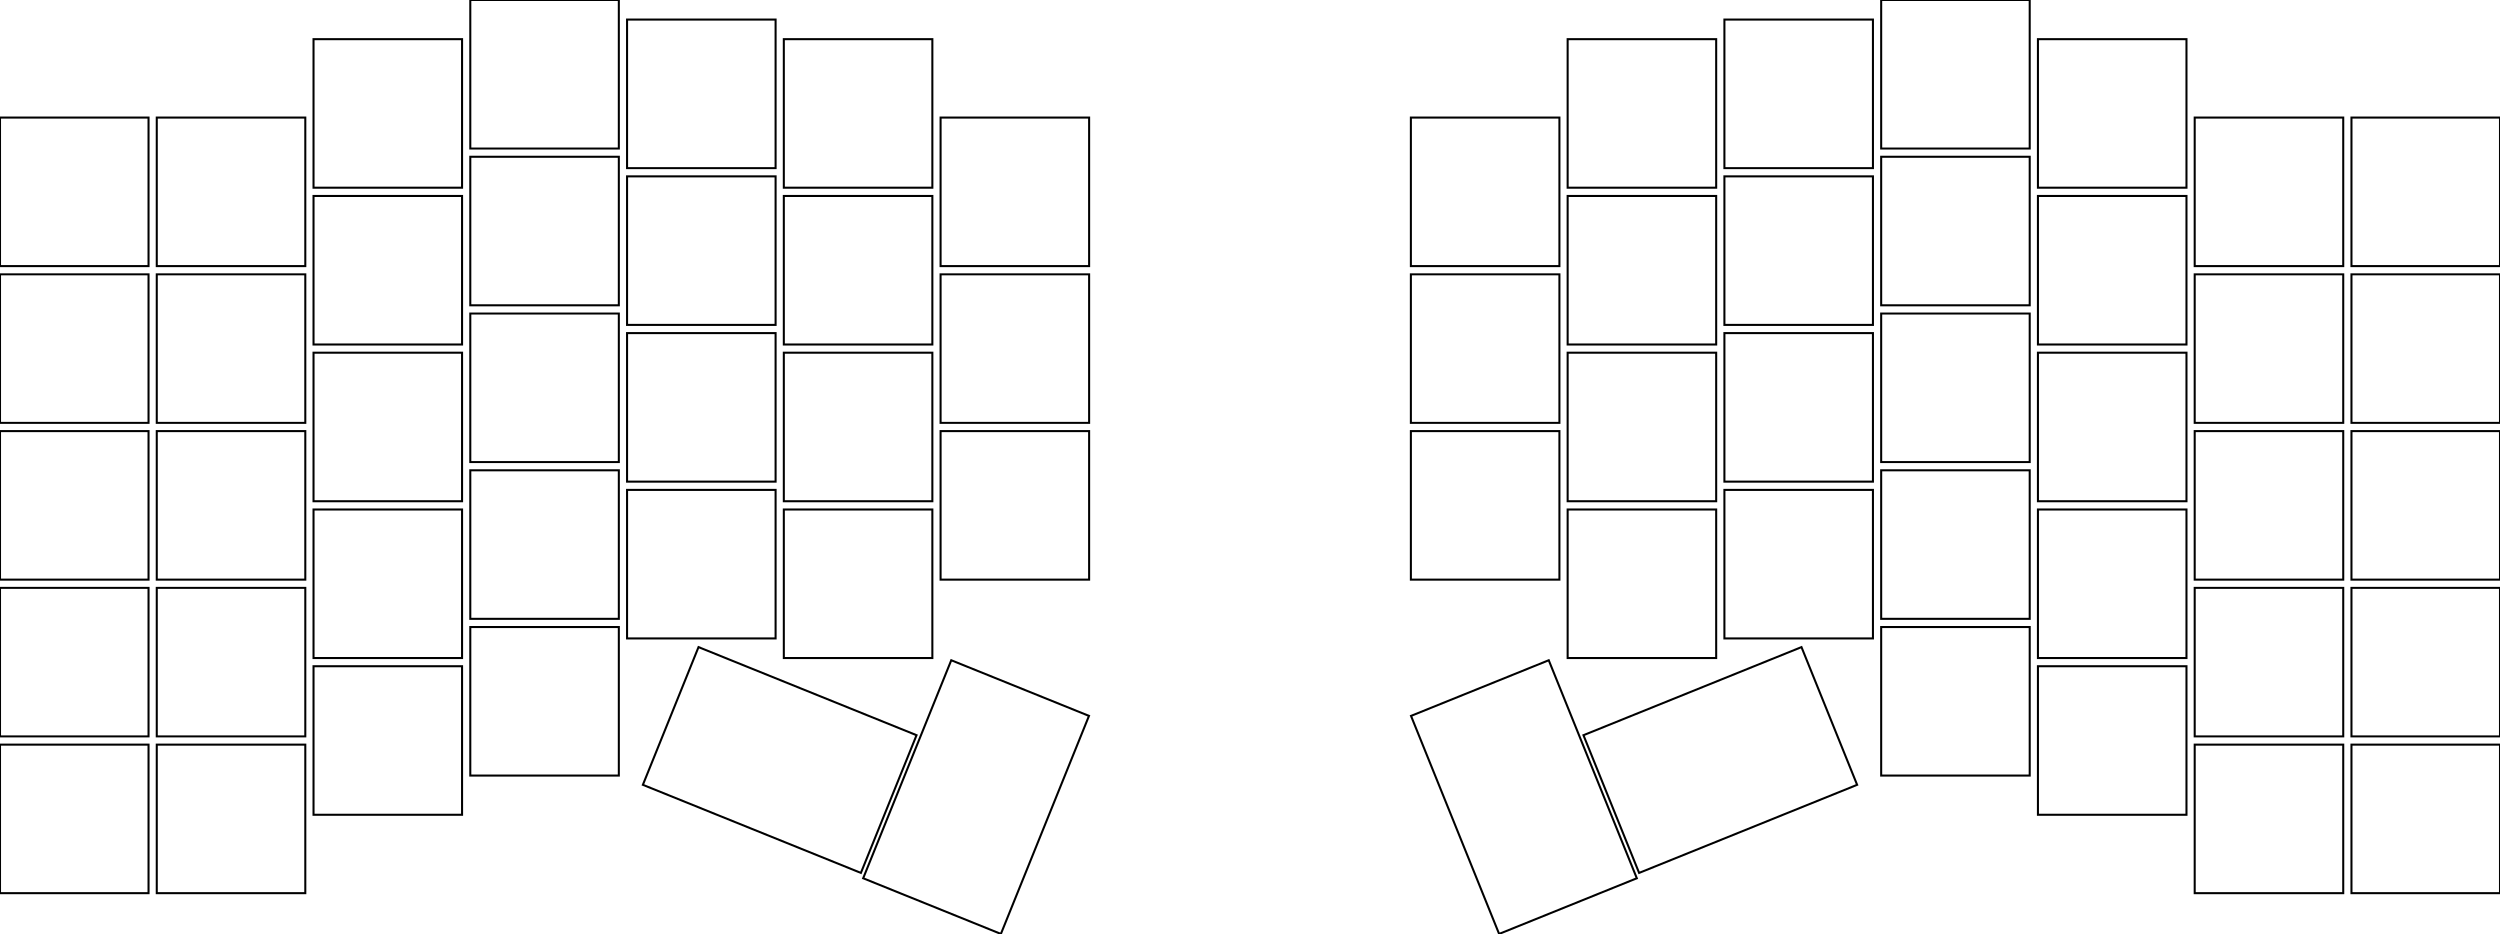
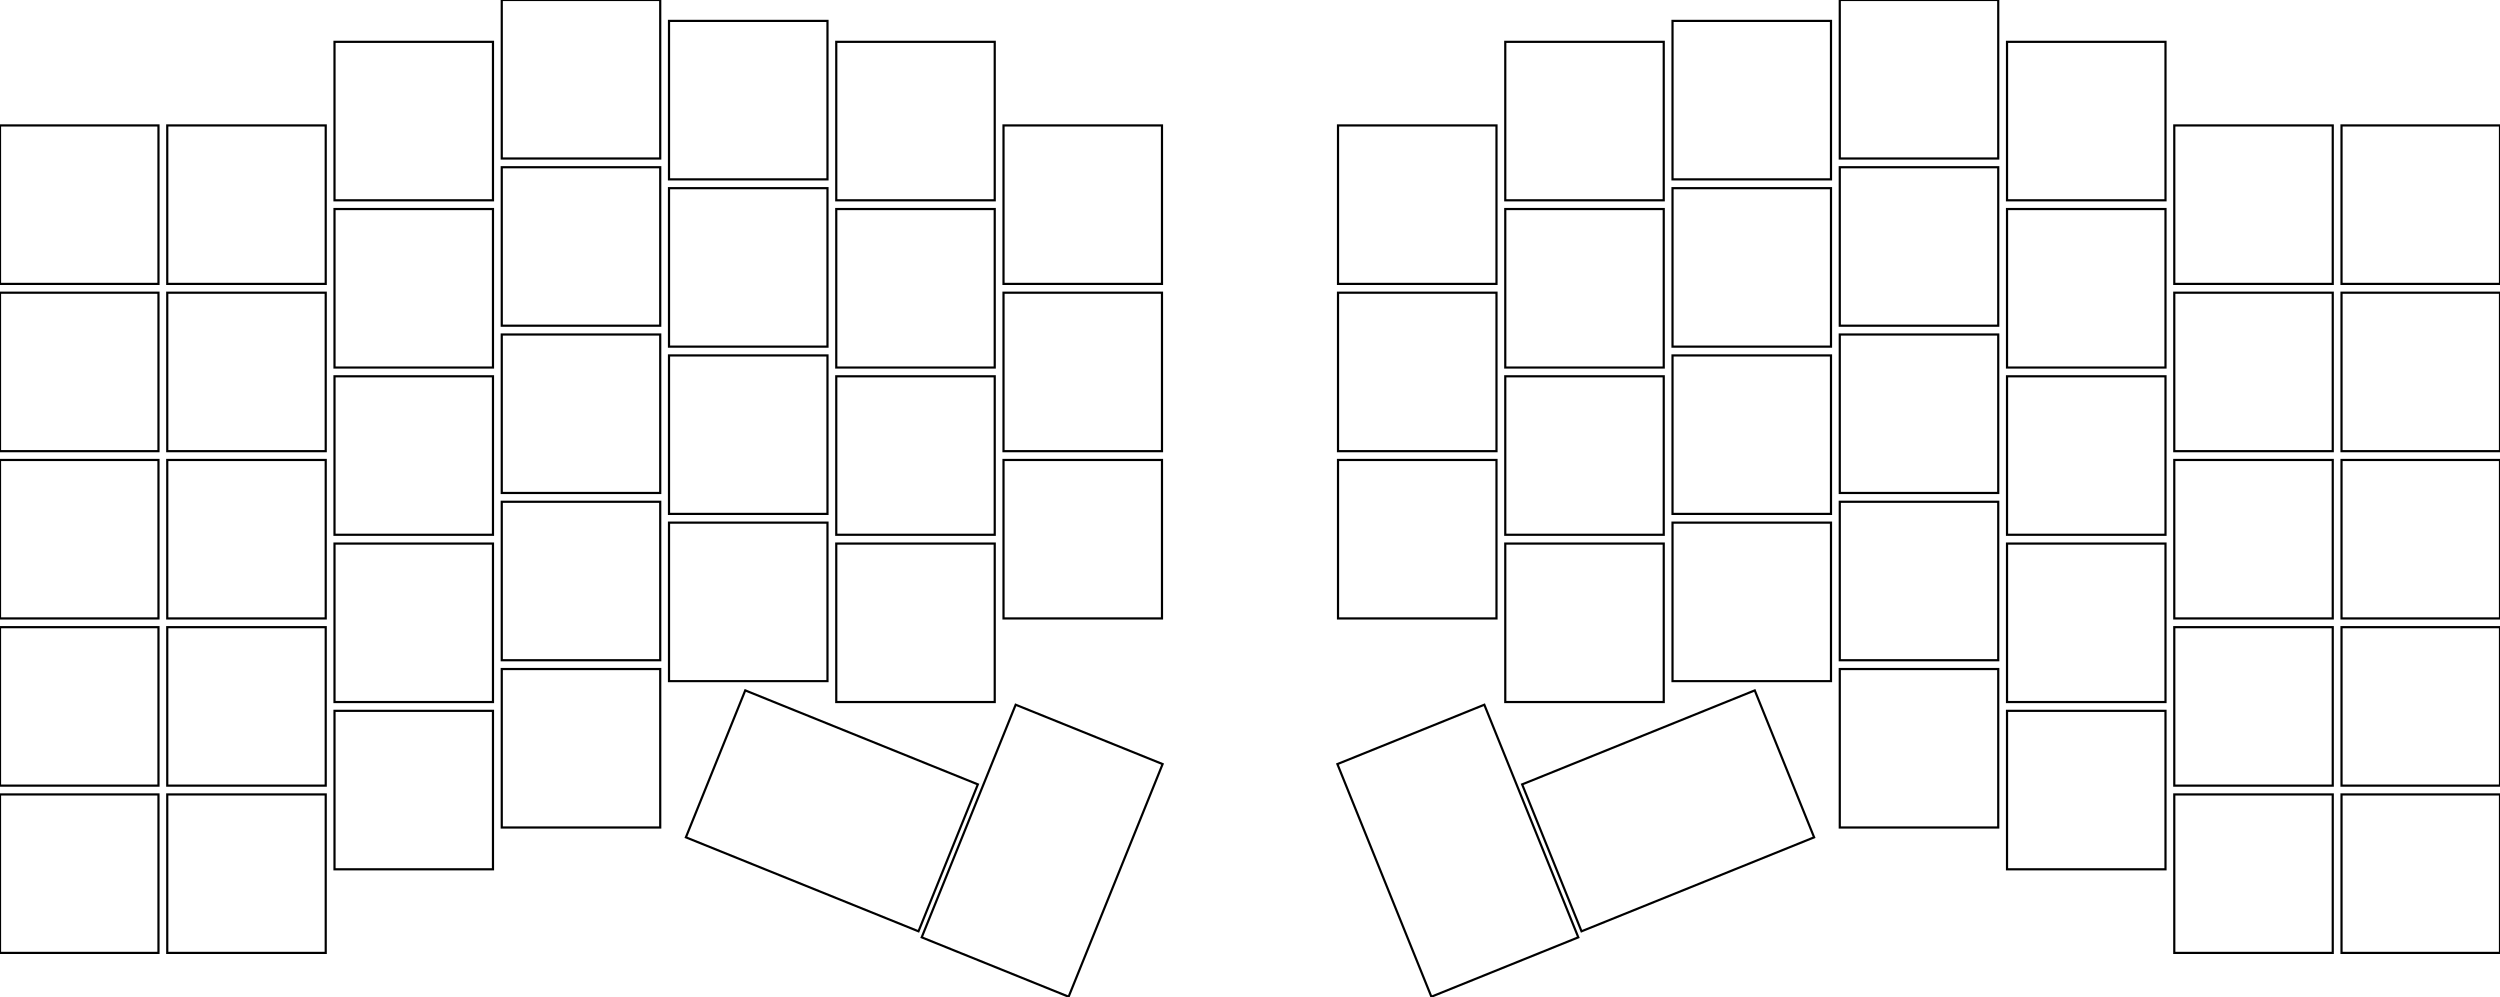
- <svg xmlns="http://www.w3.org/2000/svg" width="303.8mm" height="113.489mm" viewBox="0 0 303.8 113.489">
+ <svg xmlns="http://www.w3.org/2000/svg" width="284.75mm" height="113.525mm" viewBox="0 0 284.75 113.525">
  <g id="svgGroup" stroke-linecap="round" fill-rule="evenodd" font-size="9pt" stroke="#000" stroke-width="0.25mm" fill="none" style="stroke:#000;stroke-width:0.25mm;fill:none">
-     <path d="M 84.884 78.636 L 111.378 89.341 L 104.616 106.076 L 78.122 95.372 L 84.884 78.636 Z M 115.597 80.233 L 132.333 86.995 L 121.628 113.489 L 104.893 106.727 L 115.597 80.233 Z M 192.422 89.341 L 218.916 78.636 L 225.678 95.372 L 199.184 106.076 L 192.422 89.341 Z M 171.467 86.995 L 188.203 80.233 L 198.907 106.727 L 182.172 113.489 L 171.467 86.995 Z M 0 90.487 L 18.05 90.487 L 18.05 108.538 L 0 108.538 L 0 90.487 Z M 0 71.437 L 18.05 71.437 L 18.05 89.487 L 0 89.487 L 0 71.437 Z M 19.05 90.487 L 37.1 90.487 L 37.1 108.538 L 19.05 108.538 L 19.05 90.487 Z M 19.05 71.437 L 37.1 71.437 L 37.1 89.487 L 19.05 89.487 L 19.05 71.437 Z M 38.1 80.962 L 56.15 80.962 L 56.15 99.012 L 38.1 99.012 L 38.1 80.962 Z M 38.1 61.912 L 56.15 61.912 L 56.15 79.962 L 38.1 79.962 L 38.1 61.912 Z M 57.15 76.2 L 75.2 76.2 L 75.2 94.25 L 57.15 94.25 L 57.15 76.2 Z M 76.2 59.531 L 94.25 59.531 L 94.25 77.581 L 76.2 77.581 L 76.2 59.531 Z M 95.25 61.912 L 113.3 61.912 L 113.3 79.962 L 95.25 79.962 L 95.25 61.912 Z M 285.75 90.487 L 303.8 90.487 L 303.8 108.538 L 285.75 108.538 L 285.75 90.487 Z M 285.75 71.437 L 303.8 71.437 L 303.8 89.487 L 285.75 89.487 L 285.75 71.437 Z M 266.7 90.487 L 284.75 90.487 L 284.75 108.538 L 266.7 108.538 L 266.7 90.487 Z M 266.7 71.437 L 284.75 71.437 L 284.75 89.487 L 266.7 89.487 L 266.7 71.437 Z M 247.65 80.962 L 265.7 80.962 L 265.7 99.012 L 247.65 99.012 L 247.65 80.962 Z M 247.65 61.912 L 265.7 61.912 L 265.7 79.962 L 247.65 79.962 L 247.65 61.912 Z M 228.6 76.2 L 246.65 76.2 L 246.65 94.25 L 228.6 94.25 L 228.6 76.2 Z M 209.55 59.531 L 227.6 59.531 L 227.6 77.581 L 209.55 77.581 L 209.55 59.531 Z M 190.5 61.912 L 208.55 61.912 L 208.55 79.962 L 190.5 79.962 L 190.5 61.912 Z M 0 52.387 L 18.05 52.387 L 18.05 70.437 L 0 70.437 L 0 52.387 Z M 0 33.337 L 18.05 33.337 L 18.05 51.387 L 0 51.387 L 0 33.337 Z M 0 14.287 L 18.05 14.287 L 18.05 32.337 L 0 32.337 L 0 14.287 Z M 19.05 52.387 L 37.1 52.387 L 37.1 70.437 L 19.05 70.437 L 19.05 52.387 Z M 19.05 33.337 L 37.1 33.337 L 37.1 51.387 L 19.05 51.387 L 19.05 33.337 Z M 19.05 14.287 L 37.1 14.287 L 37.1 32.337 L 19.05 32.337 L 19.05 14.287 Z M 38.1 42.862 L 56.15 42.862 L 56.15 60.912 L 38.1 60.912 L 38.1 42.862 Z M 38.1 23.812 L 56.15 23.812 L 56.15 41.862 L 38.1 41.862 L 38.1 23.812 Z M 38.1 4.762 L 56.15 4.762 L 56.15 22.812 L 38.1 22.812 L 38.1 4.762 Z M 57.15 57.15 L 75.2 57.15 L 75.2 75.2 L 57.15 75.2 L 57.15 57.15 Z M 57.15 38.1 L 75.2 38.1 L 75.2 56.15 L 57.15 56.15 L 57.15 38.1 Z M 57.15 19.05 L 75.2 19.05 L 75.2 37.1 L 57.15 37.1 L 57.15 19.05 Z M 57.15 0 L 75.2 0 L 75.2 18.05 L 57.15 18.05 L 57.15 0 Z M 76.2 40.481 L 94.25 40.481 L 94.25 58.531 L 76.2 58.531 L 76.2 40.481 Z M 76.2 21.431 L 94.25 21.431 L 94.25 39.481 L 76.2 39.481 L 76.2 21.431 Z M 76.2 2.381 L 94.25 2.381 L 94.25 20.431 L 76.2 20.431 L 76.2 2.381 Z M 95.25 42.862 L 113.3 42.862 L 113.3 60.912 L 95.25 60.912 L 95.25 42.862 Z M 95.25 23.812 L 113.3 23.812 L 113.3 41.862 L 95.25 41.862 L 95.25 23.812 Z M 95.25 4.762 L 113.3 4.762 L 113.3 22.812 L 95.25 22.812 L 95.25 4.762 Z M 285.75 52.387 L 303.8 52.387 L 303.8 70.437 L 285.75 70.437 L 285.75 52.387 Z M 285.75 33.337 L 303.8 33.337 L 303.8 51.387 L 285.75 51.387 L 285.75 33.337 Z M 285.75 14.287 L 303.8 14.287 L 303.8 32.337 L 285.75 32.337 L 285.75 14.287 Z M 266.7 52.387 L 284.75 52.387 L 284.75 70.437 L 266.7 70.437 L 266.7 52.387 Z M 266.7 33.337 L 284.75 33.337 L 284.75 51.387 L 266.7 51.387 L 266.7 33.337 Z M 266.7 14.287 L 284.75 14.287 L 284.75 32.337 L 266.7 32.337 L 266.7 14.287 Z M 247.65 42.862 L 265.7 42.862 L 265.7 60.912 L 247.65 60.912 L 247.65 42.862 Z M 247.65 23.812 L 265.7 23.812 L 265.7 41.862 L 247.65 41.862 L 247.65 23.812 Z M 247.65 4.762 L 265.7 4.762 L 265.7 22.812 L 247.65 22.812 L 247.65 4.762 Z M 228.6 57.15 L 246.65 57.15 L 246.65 75.2 L 228.6 75.2 L 228.6 57.15 Z M 228.6 38.1 L 246.65 38.1 L 246.65 56.15 L 228.6 56.15 L 228.6 38.1 Z M 228.6 19.05 L 246.65 19.05 L 246.65 37.1 L 228.6 37.1 L 228.6 19.05 Z M 228.6 0 L 246.65 0 L 246.65 18.05 L 228.6 18.05 L 228.6 0 Z M 209.55 40.481 L 227.6 40.481 L 227.6 58.531 L 209.55 58.531 L 209.55 40.481 Z M 209.55 21.431 L 227.6 21.431 L 227.6 39.481 L 209.55 39.481 L 209.55 21.431 Z M 209.55 2.381 L 227.6 2.381 L 227.6 20.431 L 209.55 20.431 L 209.55 2.381 Z M 190.5 42.862 L 208.55 42.862 L 208.55 60.912 L 190.5 60.912 L 190.5 42.862 Z M 190.5 23.812 L 208.55 23.812 L 208.55 41.862 L 190.5 41.862 L 190.5 23.812 Z M 190.5 4.762 L 208.55 4.762 L 208.55 22.812 L 190.5 22.812 L 190.5 4.762 Z M 171.45 52.387 L 189.5 52.387 L 189.5 70.437 L 171.45 70.437 L 171.45 52.387 Z M 171.45 33.337 L 189.5 33.337 L 189.5 51.387 L 171.45 51.387 L 171.45 33.337 Z M 171.45 14.287 L 189.5 14.287 L 189.5 32.337 L 171.45 32.337 L 171.45 14.287 Z M 114.3 52.387 L 132.35 52.387 L 132.35 70.437 L 114.3 70.437 L 114.3 52.387 Z M 114.3 33.337 L 132.35 33.337 L 132.35 51.387 L 114.3 51.387 L 114.3 33.337 Z M 114.3 14.287 L 132.35 14.287 L 132.35 32.337 L 114.3 32.337 L 114.3 14.287 Z" vector-effect="non-scaling-stroke" />
+     <path d="M 173.372 89.341 L 199.866 78.636 L 206.628 95.372 L 180.134 106.076 L 173.372 89.341 Z M 84.884 78.636 L 111.378 89.341 L 104.616 106.076 L 78.122 95.372 L 84.884 78.636 Z M 115.685 80.269 L 132.421 87.03 L 121.717 113.525 L 104.981 106.763 L 115.685 80.269 Z M 152.329 87.03 L 169.065 80.269 L 179.769 106.763 L 163.033 113.525 L 152.329 87.03 Z M 57.15 76.2 L 75.2 76.2 L 75.2 94.25 L 57.15 94.25 L 57.15 76.2 Z M 57.15 57.15 L 75.2 57.15 L 75.2 75.2 L 57.15 75.2 L 57.15 57.15 Z M 76.2 59.531 L 94.25 59.531 L 94.25 77.581 L 76.2 77.581 L 76.2 59.531 Z M 95.25 61.912 L 113.3 61.912 L 113.3 79.962 L 95.25 79.962 L 95.25 61.912 Z M 114.3 52.387 L 132.35 52.387 L 132.35 70.437 L 114.3 70.437 L 114.3 52.387 Z M 266.7 90.487 L 284.75 90.487 L 284.75 108.538 L 266.7 108.538 L 266.7 90.487 Z M 266.7 71.437 L 284.75 71.437 L 284.75 89.487 L 266.7 89.487 L 266.7 71.437 Z M 266.7 52.387 L 284.75 52.387 L 284.75 70.437 L 266.7 70.437 L 266.7 52.387 Z M 247.65 90.487 L 265.7 90.487 L 265.7 108.538 L 247.65 108.538 L 247.65 90.487 Z M 247.65 71.437 L 265.7 71.437 L 265.7 89.487 L 247.65 89.487 L 247.65 71.437 Z M 247.65 52.387 L 265.7 52.387 L 265.7 70.437 L 247.65 70.437 L 247.65 52.387 Z M 228.6 80.962 L 246.65 80.962 L 246.65 99.012 L 228.6 99.012 L 228.6 80.962 Z M 228.6 61.912 L 246.65 61.912 L 246.65 79.962 L 228.6 79.962 L 228.6 61.912 Z M 209.55 76.2 L 227.6 76.2 L 227.6 94.25 L 209.55 94.25 L 209.55 76.2 Z M 209.55 57.15 L 227.6 57.15 L 227.6 75.2 L 209.55 75.2 L 209.55 57.15 Z M 190.5 59.531 L 208.55 59.531 L 208.55 77.581 L 190.5 77.581 L 190.5 59.531 Z M 152.4 52.387 L 170.45 52.387 L 170.45 70.437 L 152.4 70.437 L 152.4 52.387 Z M 0 90.487 L 18.05 90.487 L 18.05 108.538 L 0 108.538 L 0 90.487 Z M 0 71.437 L 18.05 71.437 L 18.05 89.487 L 0 89.487 L 0 71.437 Z M 0 52.387 L 18.05 52.387 L 18.05 70.437 L 0 70.437 L 0 52.387 Z M 19.05 90.487 L 37.1 90.487 L 37.1 108.538 L 19.05 108.538 L 19.05 90.487 Z M 19.05 71.437 L 37.1 71.437 L 37.1 89.487 L 19.05 89.487 L 19.05 71.437 Z M 19.05 52.387 L 37.1 52.387 L 37.1 70.437 L 19.05 70.437 L 19.05 52.387 Z M 38.1 80.962 L 56.15 80.962 L 56.15 99.012 L 38.1 99.012 L 38.1 80.962 Z M 38.1 61.912 L 56.15 61.912 L 56.15 79.962 L 38.1 79.962 L 38.1 61.912 Z M 57.15 38.1 L 75.2 38.1 L 75.2 56.15 L 57.15 56.15 L 57.15 38.1 Z M 57.15 19.05 L 75.2 19.05 L 75.2 37.1 L 57.15 37.1 L 57.15 19.05 Z M 57.15 0 L 75.2 0 L 75.2 18.05 L 57.15 18.05 L 57.15 0 Z M 76.2 40.481 L 94.25 40.481 L 94.25 58.531 L 76.2 58.531 L 76.2 40.481 Z M 76.2 21.431 L 94.25 21.431 L 94.25 39.481 L 76.2 39.481 L 76.2 21.431 Z M 76.2 2.381 L 94.25 2.381 L 94.25 20.431 L 76.2 20.431 L 76.2 2.381 Z M 95.25 42.862 L 113.3 42.862 L 113.3 60.912 L 95.25 60.912 L 95.25 42.862 Z M 95.25 23.812 L 113.3 23.812 L 113.3 41.862 L 95.25 41.862 L 95.25 23.812 Z M 95.25 4.762 L 113.3 4.762 L 113.3 22.812 L 95.25 22.812 L 95.25 4.762 Z M 114.3 33.337 L 132.35 33.337 L 132.35 51.387 L 114.3 51.387 L 114.3 33.337 Z M 114.3 14.287 L 132.35 14.287 L 132.35 32.337 L 114.3 32.337 L 114.3 14.287 Z M 266.7 33.337 L 284.75 33.337 L 284.75 51.387 L 266.7 51.387 L 266.7 33.337 Z M 266.7 14.287 L 284.75 14.287 L 284.75 32.337 L 266.7 32.337 L 266.7 14.287 Z M 247.65 33.337 L 265.7 33.337 L 265.7 51.387 L 247.65 51.387 L 247.65 33.337 Z M 247.65 14.287 L 265.7 14.287 L 265.7 32.337 L 247.65 32.337 L 247.65 14.287 Z M 228.6 42.862 L 246.65 42.862 L 246.65 60.912 L 228.6 60.912 L 228.6 42.862 Z M 228.6 23.812 L 246.65 23.812 L 246.65 41.862 L 228.6 41.862 L 228.6 23.812 Z M 228.6 4.762 L 246.65 4.762 L 246.65 22.812 L 228.6 22.812 L 228.6 4.762 Z M 209.55 38.1 L 227.6 38.1 L 227.6 56.15 L 209.55 56.15 L 209.55 38.1 Z M 209.55 19.05 L 227.6 19.05 L 227.6 37.1 L 209.55 37.1 L 209.55 19.05 Z M 209.55 0 L 227.6 0 L 227.6 18.05 L 209.55 18.05 L 209.55 0 Z M 190.5 40.481 L 208.55 40.481 L 208.55 58.531 L 190.5 58.531 L 190.5 40.481 Z M 190.5 21.431 L 208.55 21.431 L 208.55 39.481 L 190.5 39.481 L 190.5 21.431 Z M 190.5 2.381 L 208.55 2.381 L 208.55 20.431 L 190.5 20.431 L 190.5 2.381 Z M 152.4 33.337 L 170.45 33.337 L 170.45 51.387 L 152.4 51.387 L 152.4 33.337 Z M 152.4 14.287 L 170.45 14.287 L 170.45 32.337 L 152.4 32.337 L 152.4 14.287 Z M 0 33.337 L 18.05 33.337 L 18.05 51.387 L 0 51.387 L 0 33.337 Z M 0 14.287 L 18.05 14.287 L 18.05 32.337 L 0 32.337 L 0 14.287 Z M 19.05 33.337 L 37.1 33.337 L 37.1 51.387 L 19.05 51.387 L 19.05 33.337 Z M 19.05 14.287 L 37.1 14.287 L 37.1 32.337 L 19.05 32.337 L 19.05 14.287 Z M 38.1 42.862 L 56.15 42.862 L 56.15 60.912 L 38.1 60.912 L 38.1 42.862 Z M 38.1 23.812 L 56.15 23.812 L 56.15 41.862 L 38.1 41.862 L 38.1 23.812 Z M 38.1 4.762 L 56.15 4.762 L 56.15 22.812 L 38.1 22.812 L 38.1 4.762 Z M 171.45 61.912 L 189.5 61.912 L 189.5 79.962 L 171.45 79.962 L 171.45 61.912 Z M 171.45 42.862 L 189.5 42.862 L 189.5 60.912 L 171.45 60.912 L 171.45 42.862 Z M 171.45 23.812 L 189.5 23.812 L 189.5 41.862 L 171.45 41.862 L 171.45 23.812 Z M 171.45 4.762 L 189.5 4.762 L 189.5 22.812 L 171.45 22.812 L 171.45 4.762 Z" vector-effect="non-scaling-stroke" />
  </g>
</svg>
